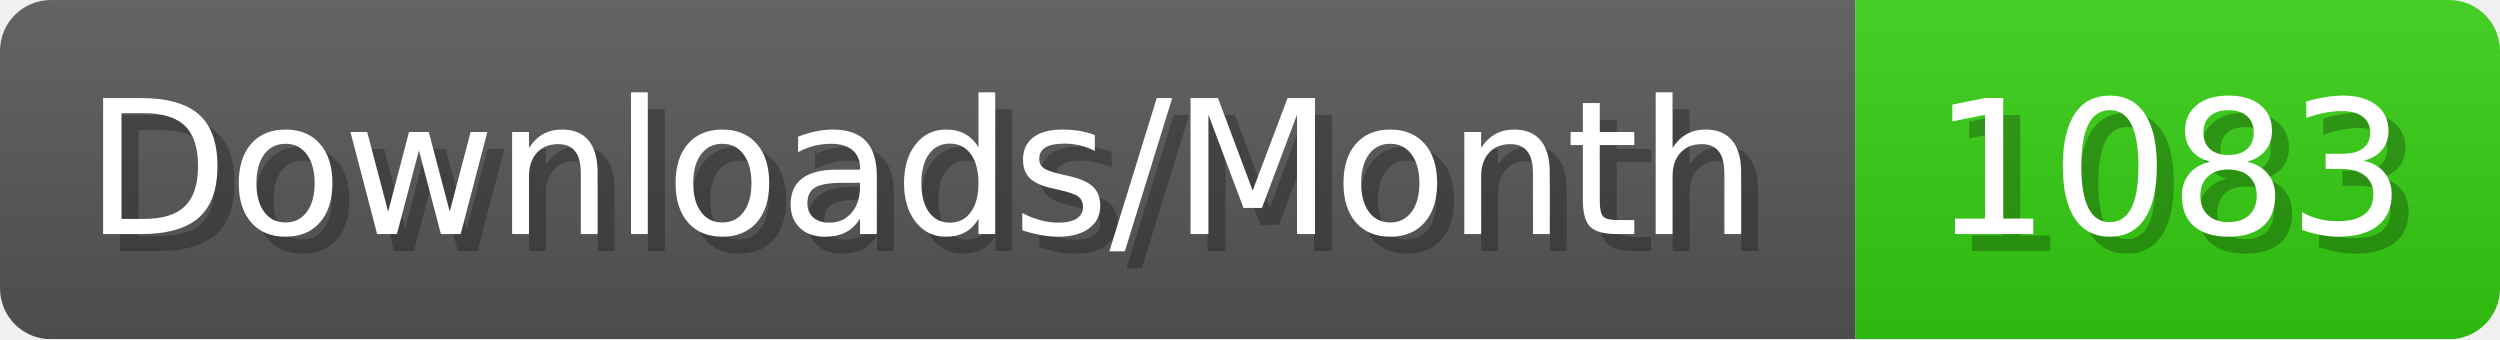
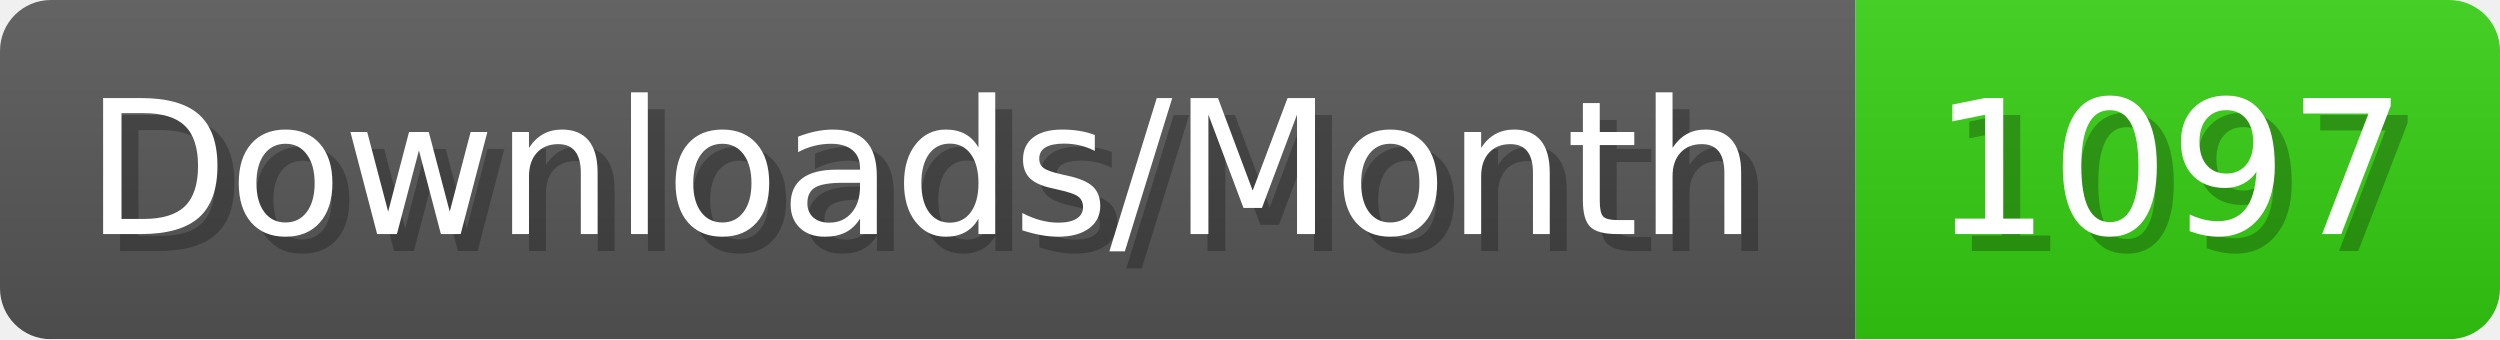
- <svg xmlns="http://www.w3.org/2000/svg" width="147.4" height="20" viewBox="0 0 1474 200" role="img" aria-label="Downloads/Month: 1083">
+ <svg xmlns="http://www.w3.org/2000/svg" width="147.4" height="20" viewBox="0 0 1474 200" role="img" aria-label="Downloads/Month: 1097">
  <linearGradient id="YlXUI" x2="0" y2="100%">
    <stop offset="0" stop-opacity=".1" stop-color="#EEE" />
    <stop offset="1" stop-opacity=".1" />
  </linearGradient>
  <mask id="JHhop">
    <rect width="1474" height="200" rx="30" fill="#FFF" />
  </mask>
  <g mask="url(#JHhop)">
    <rect width="1094" height="200" fill="#555" />
    <rect width="380" height="200" fill="#3C1" x="1094" />
    <rect width="1474" height="200" fill="url(#YlXUI)" />
  </g>
  <g aria-hidden="true" fill="#fff" text-anchor="start" font-family="Verdana,DejaVu Sans,sans-serif" font-size="110">
    <text x="60" y="148" textLength="994" fill="#000" opacity="0.25">Downloads/Month</text>
    <text x="50" y="138" textLength="994">Downloads/Month</text>
-     <text x="1149" y="148" textLength="280" fill="#000" opacity="0.25">1083</text>
-     <text x="1139" y="138" textLength="280">1083</text>
+     <text x="1149" y="148" textLength="280" fill="#000" opacity="0.25">1097</text>
+     <text x="1139" y="138" textLength="280">1097</text>
  </g>
</svg>
